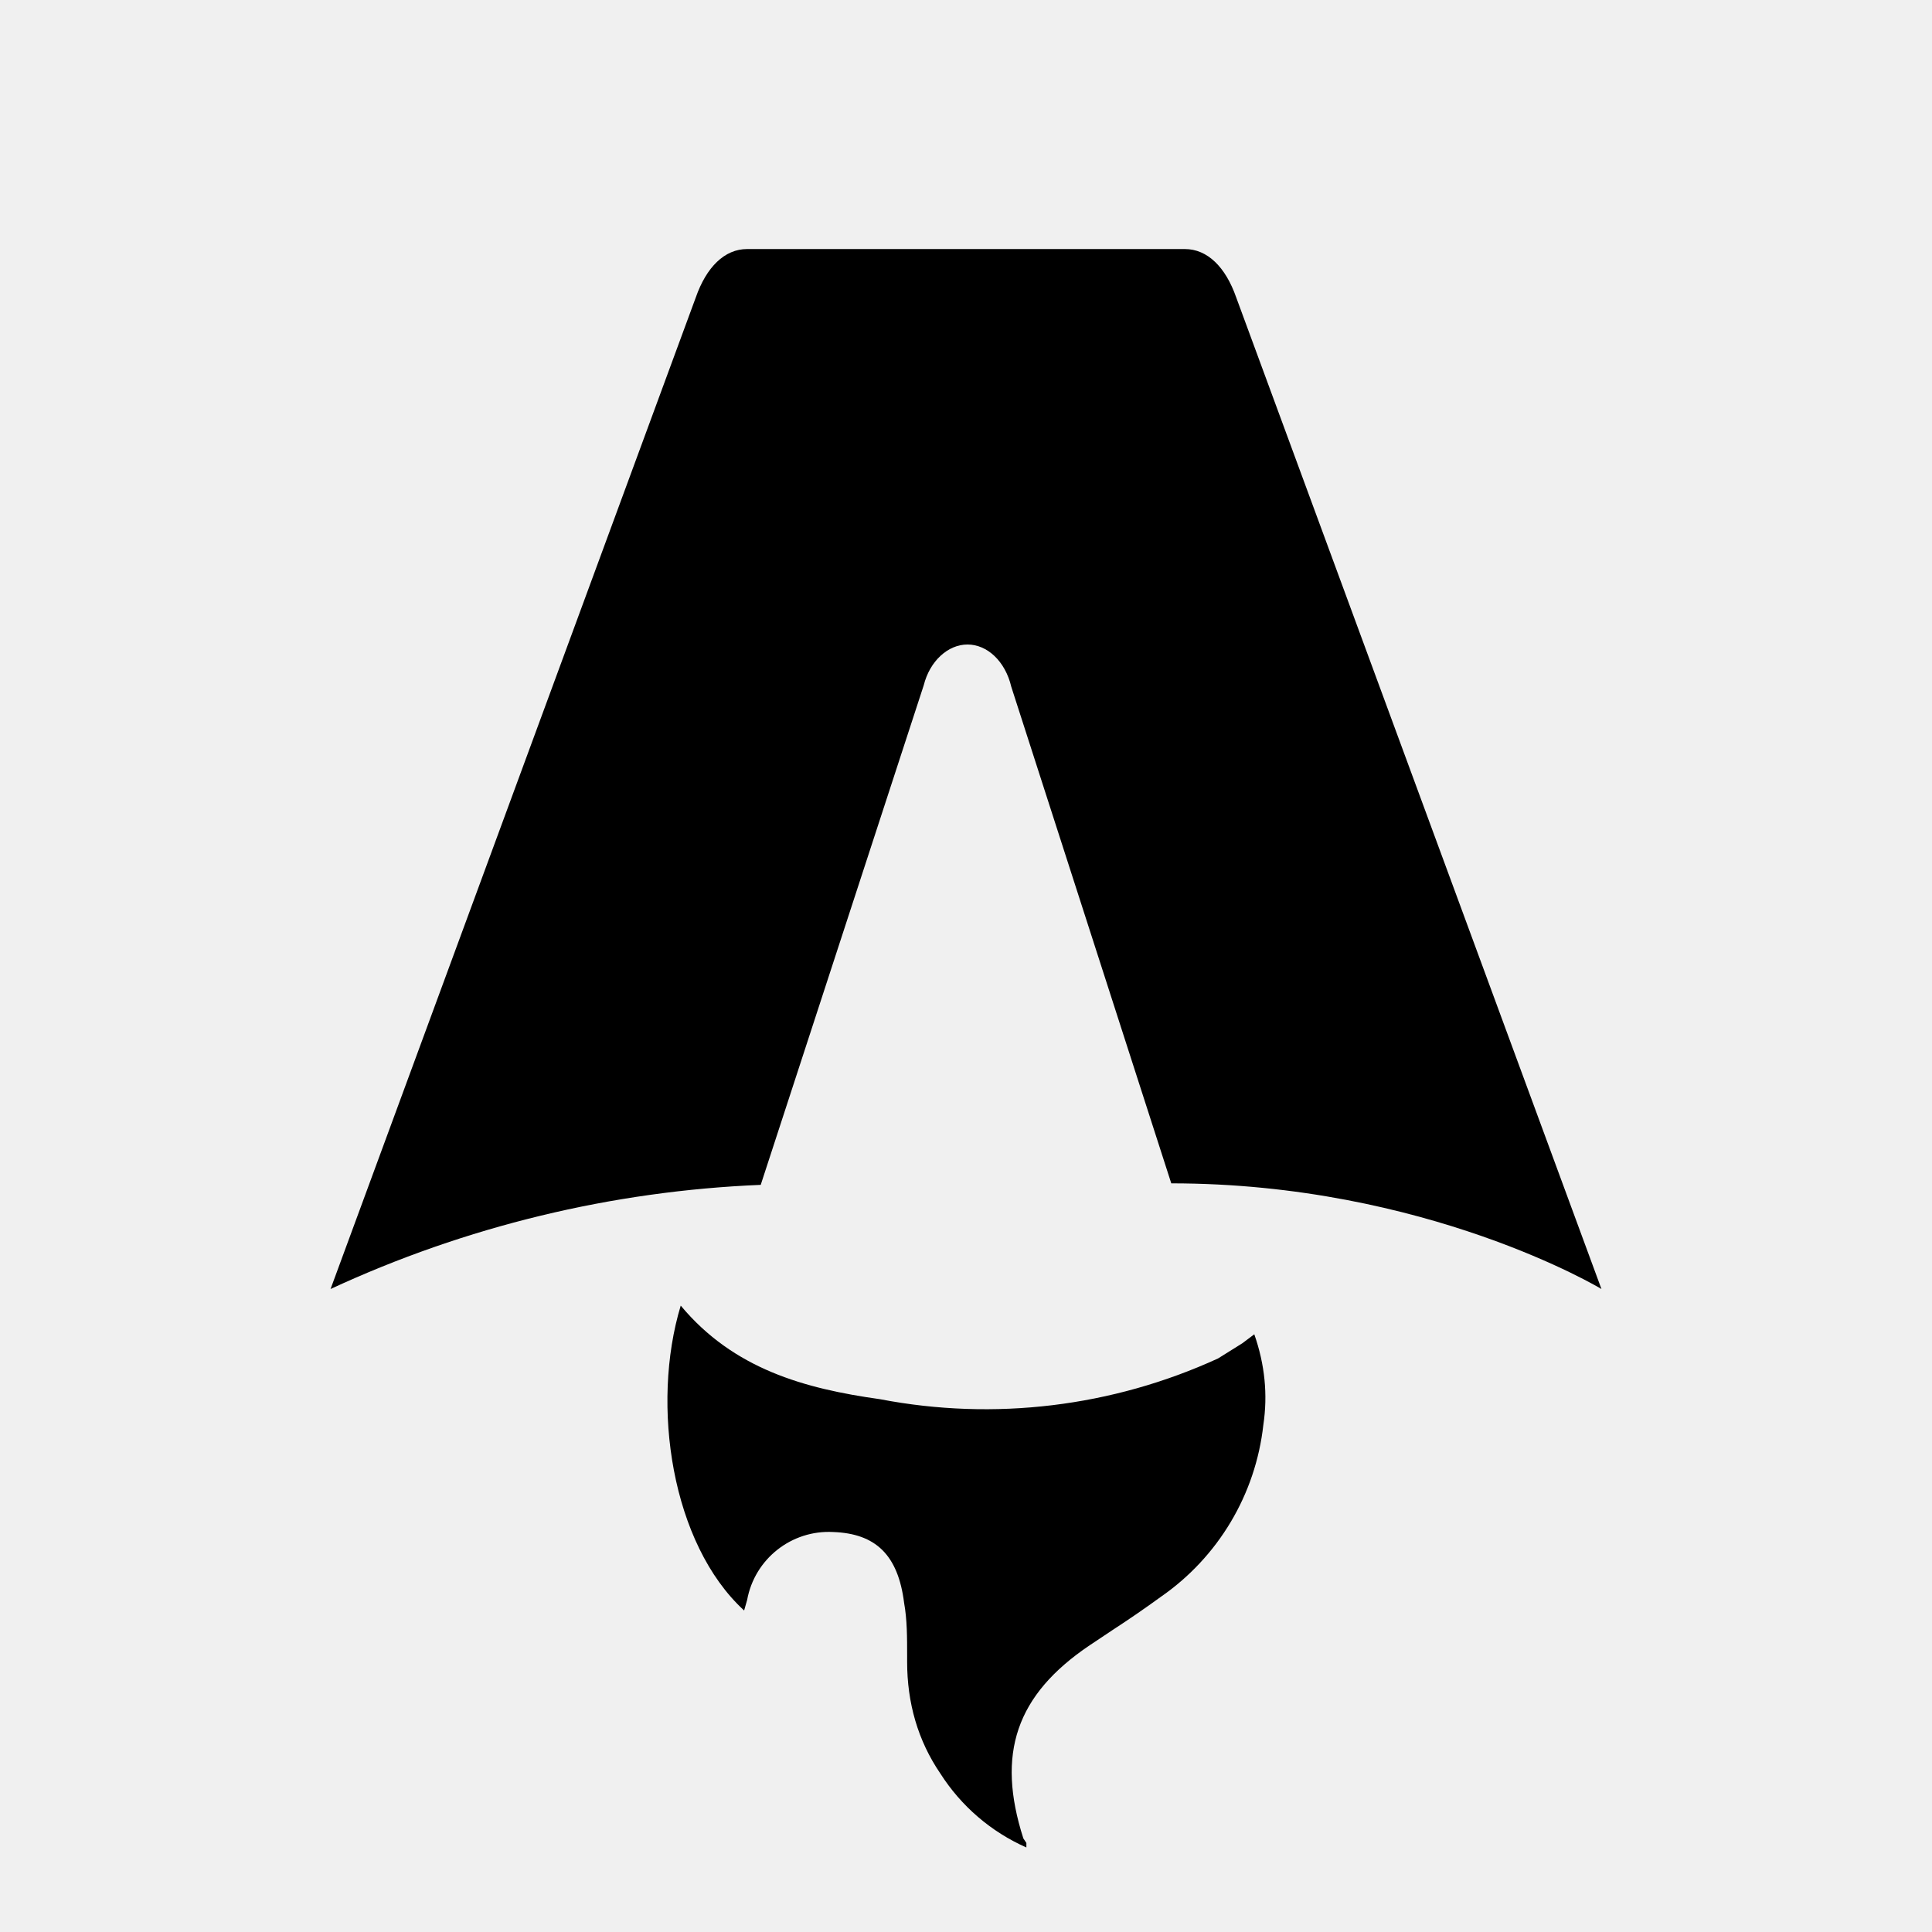
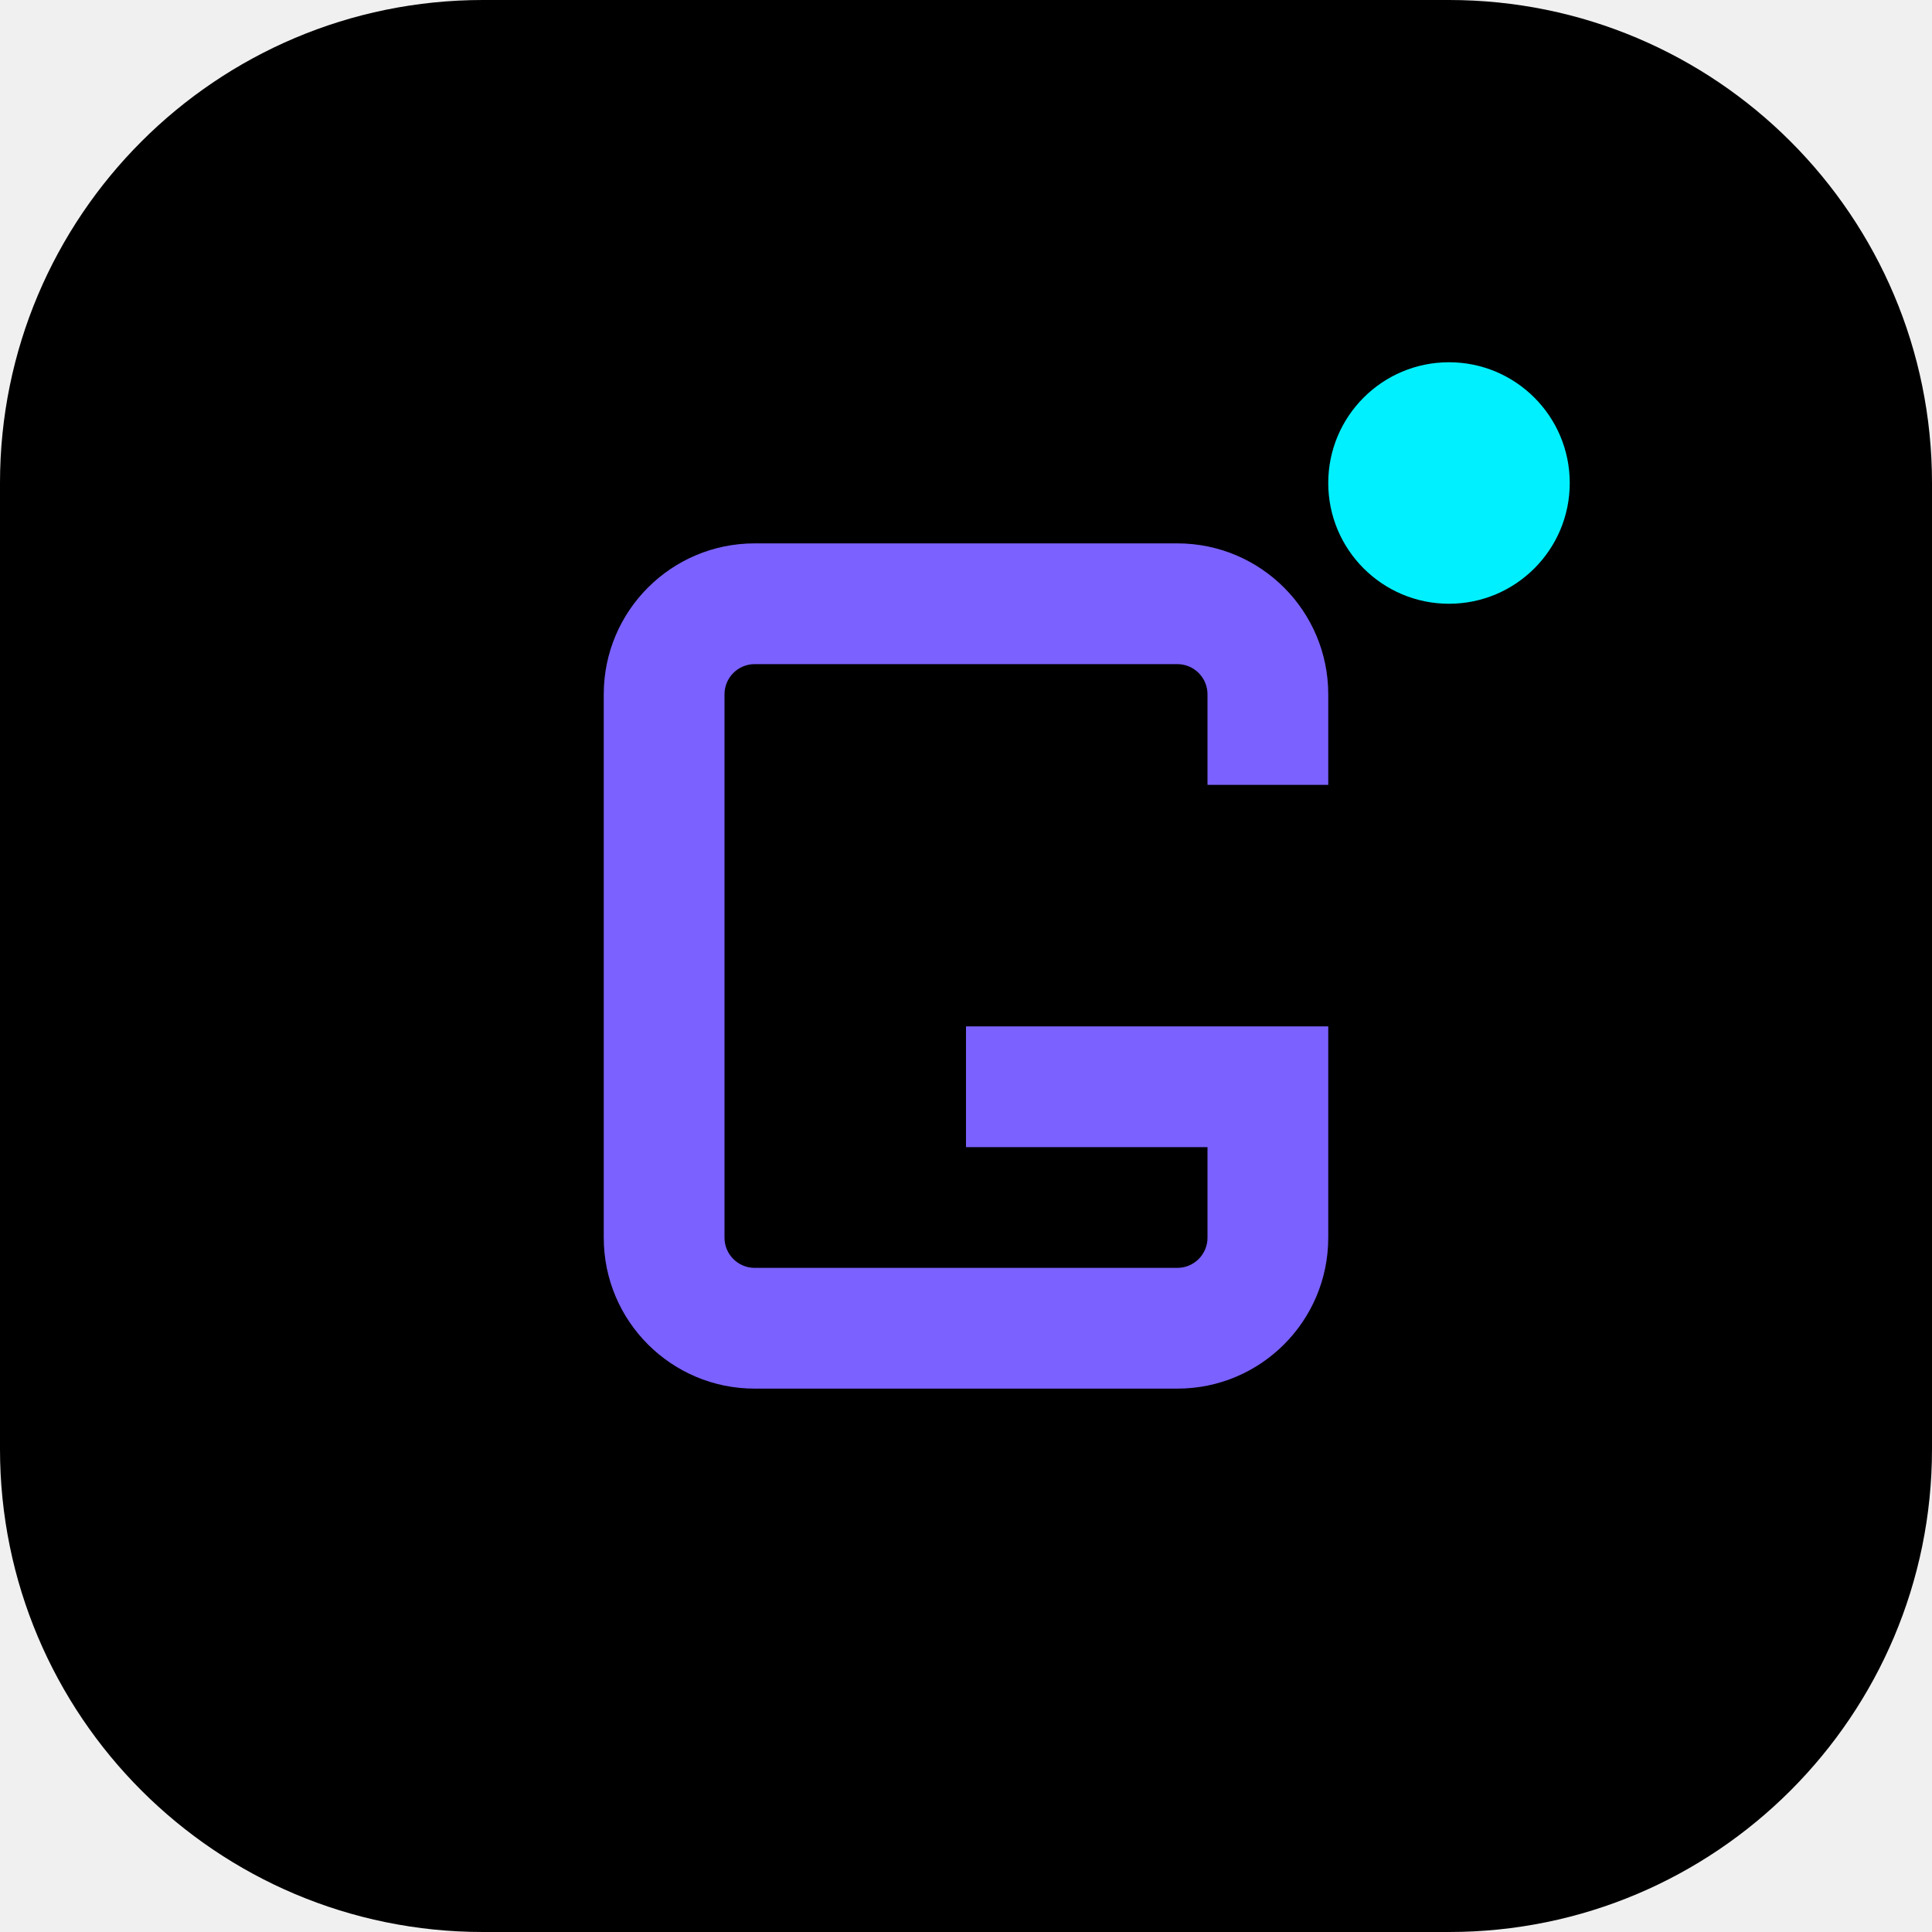
- <svg xmlns="http://www.w3.org/2000/svg" fill="none" viewBox="0 0 128 128">
-   <path d="M50.4 78.5a75.1 75.1 0 0 0-28.5 6.9l24.2-65.7c.7-2 1.9-3.2 3.4-3.2h29c1.5 0 2.7 1.2 3.4 3.2l24.2 65.7s-11.6-7-28.5-7L67 45.5c-.4-1.7-1.6-2.8-2.9-2.8-1.3 0-2.5 1.1-2.9 2.7L50.4 78.5Zm-1.1 28.2Zm-4.2-20.2c-2 6.6-.6 15.8 4.2 20.2a17.5 17.5 0 0 1 .2-.7 5.5 5.5 0 0 1 5.7-4.5c2.8.1 4.3 1.5 4.7 4.7.2 1.1.2 2.3.2 3.5v.4c0 2.7.7 5.2 2.2 7.4a13 13 0 0 0 5.7 4.9v-.3l-.2-.3c-1.8-5.6-.5-9.5 4.4-12.8l1.5-1a73 73 0 0 0 3.2-2.2 16 16 0 0 0 6.8-11.4c.3-2 .1-4-.6-6l-.8.6-1.6 1a37 37 0 0 1-22.4 2.7c-5-.7-9.7-2-13.2-6.2Z" />
-   <style>
-         path { fill: #000; }
-         @media (prefers-color-scheme: dark) {
-             path { fill: #FFF; }
-         }
-     </style>
+ <svg xmlns="http://www.w3.org/2000/svg" viewBox="0 0 32 32" fill="none">
+   <rect width="32" height="32" rx="8" fill="#000000" />
+   <path d="M22 11.5C22 10.119 20.881 9 19.5 9H12.5C11.119 9 10 10.119 10 11.5V20.5C10 21.881 11.119 23 12.5 23H19.5C20.881 23 22 21.881 22 20.5V17H16V19H20V20.5C20 20.776 19.776 21 19.5 21H12.5C12.224 21 12 20.776 12 20.5V11.5C12 11.224 12.224 11 12.5 11H19.5C19.776 11 20 11.224 20 11.5V13H22V11.5Z" fill="#7B61FF" />
+   <circle cx="24" cy="8" r="2" fill="#00F0FF" />
</svg>
